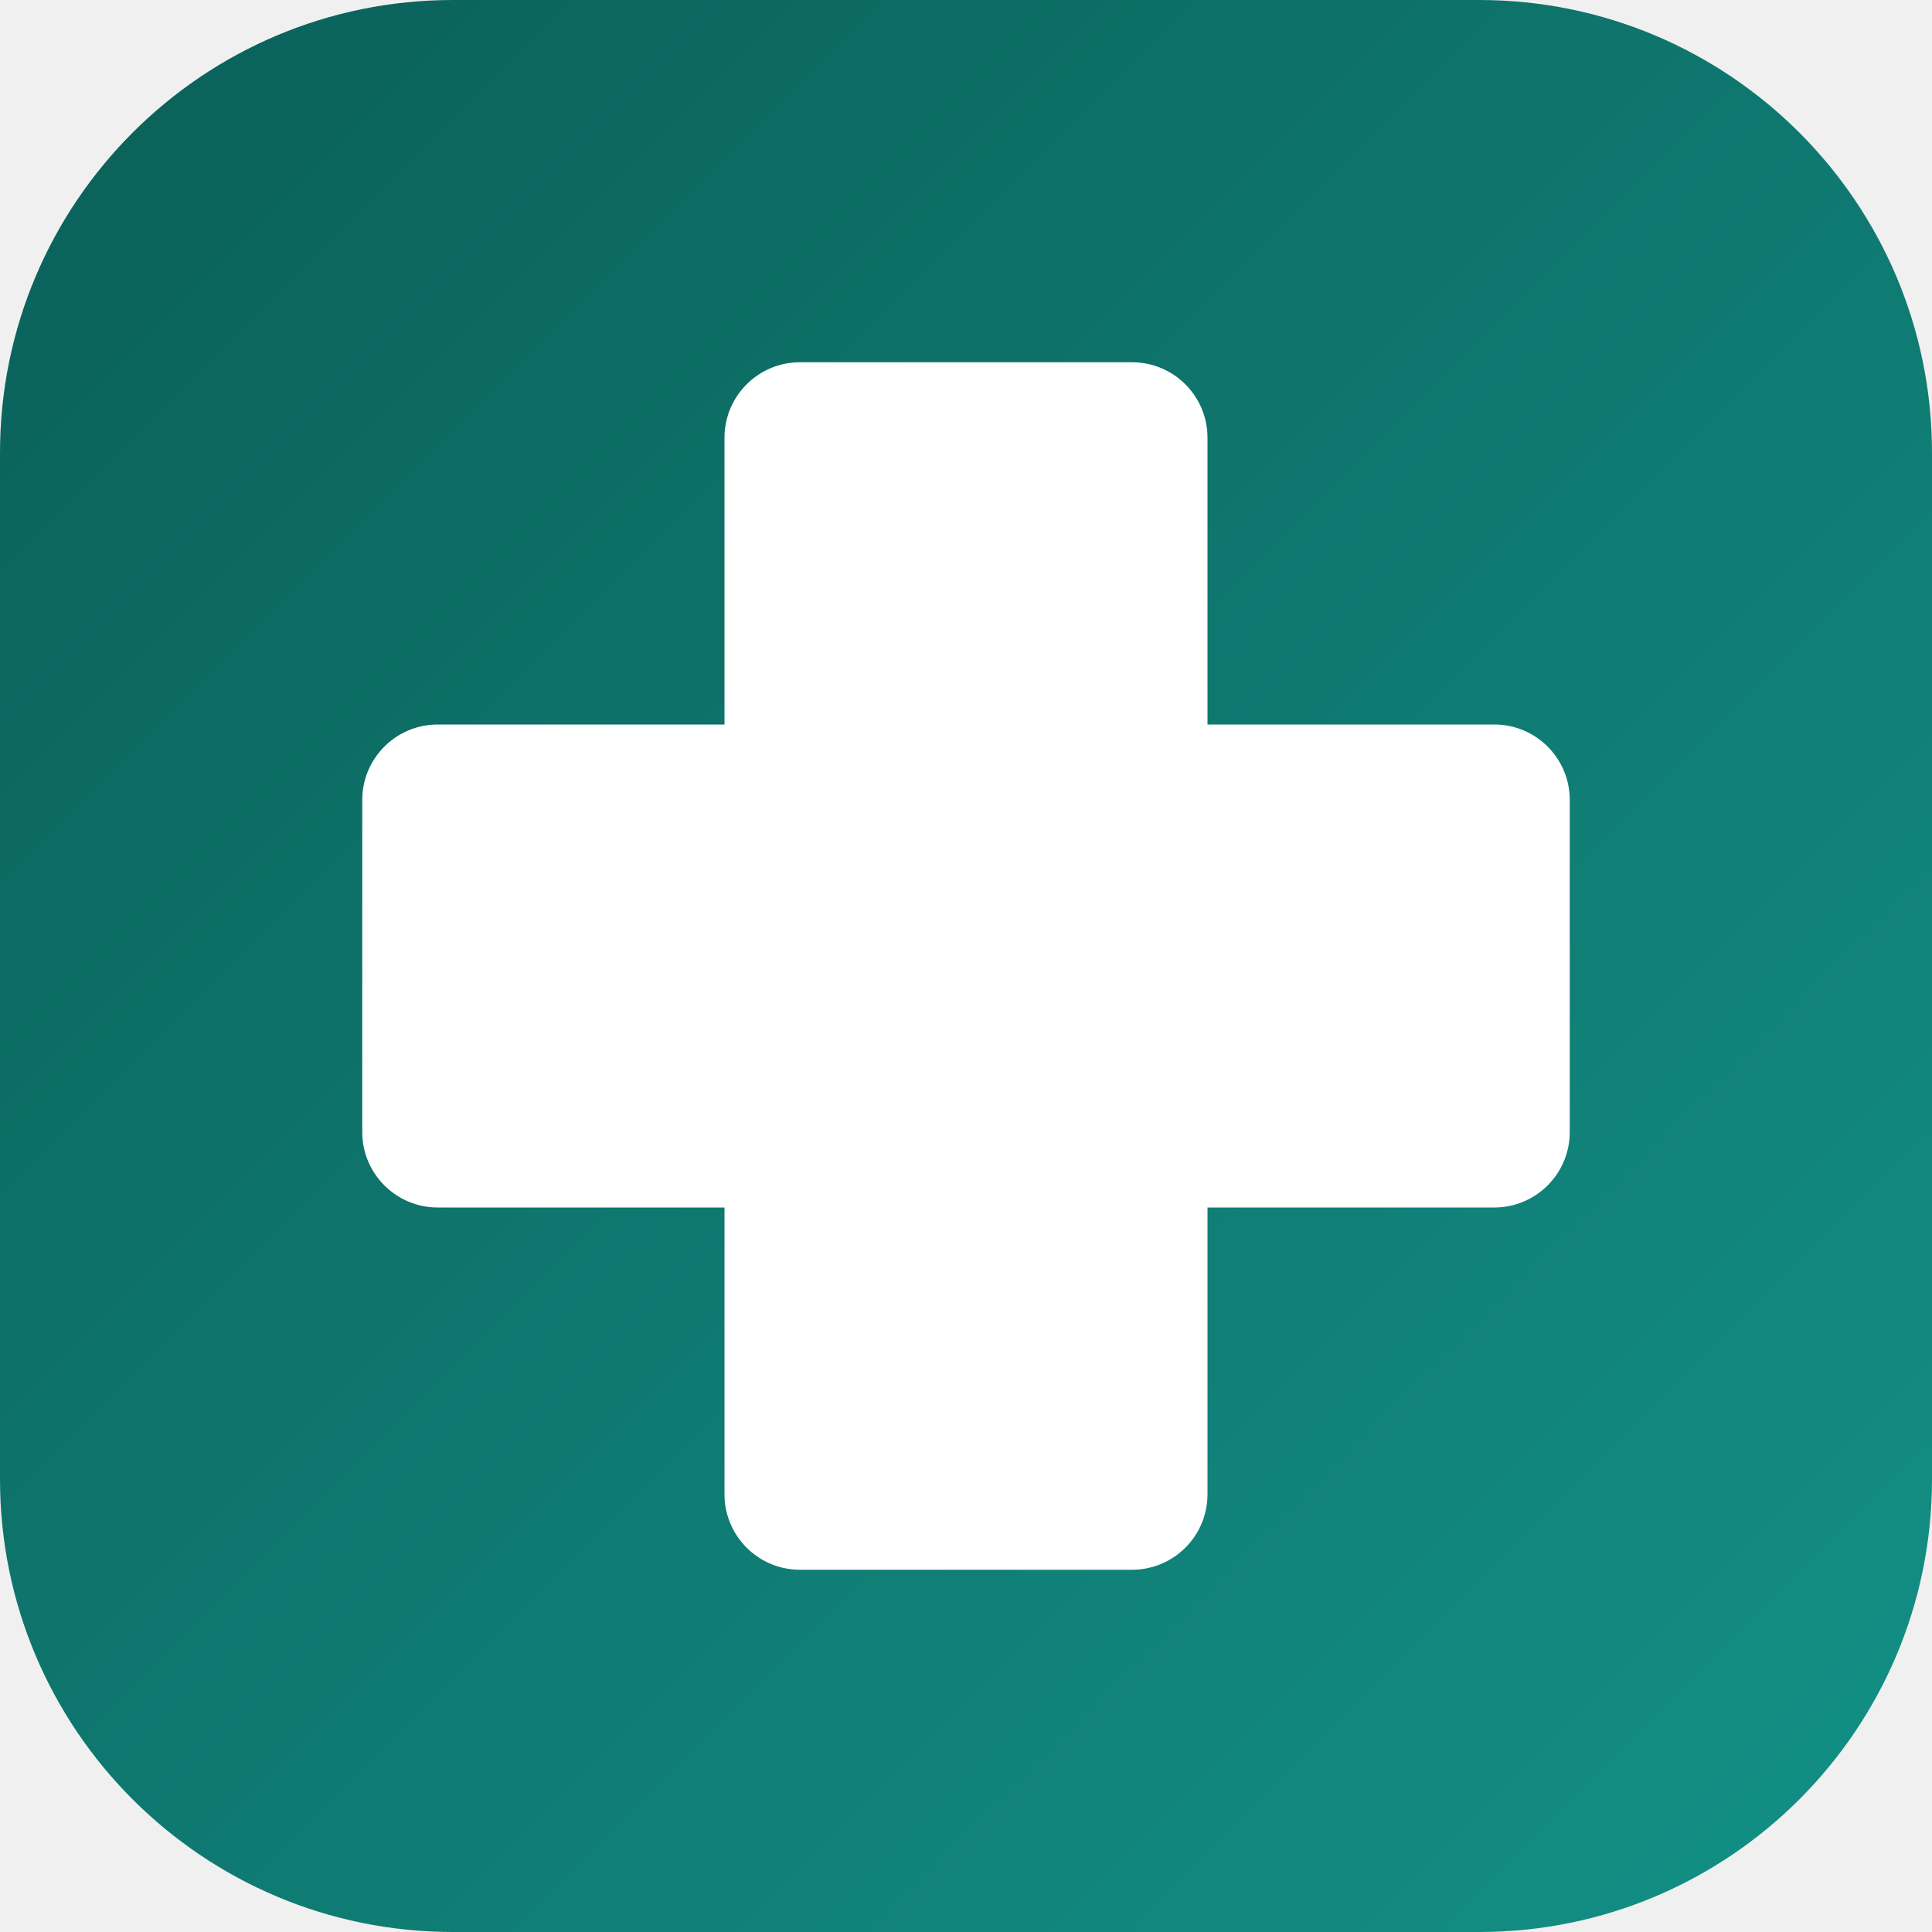
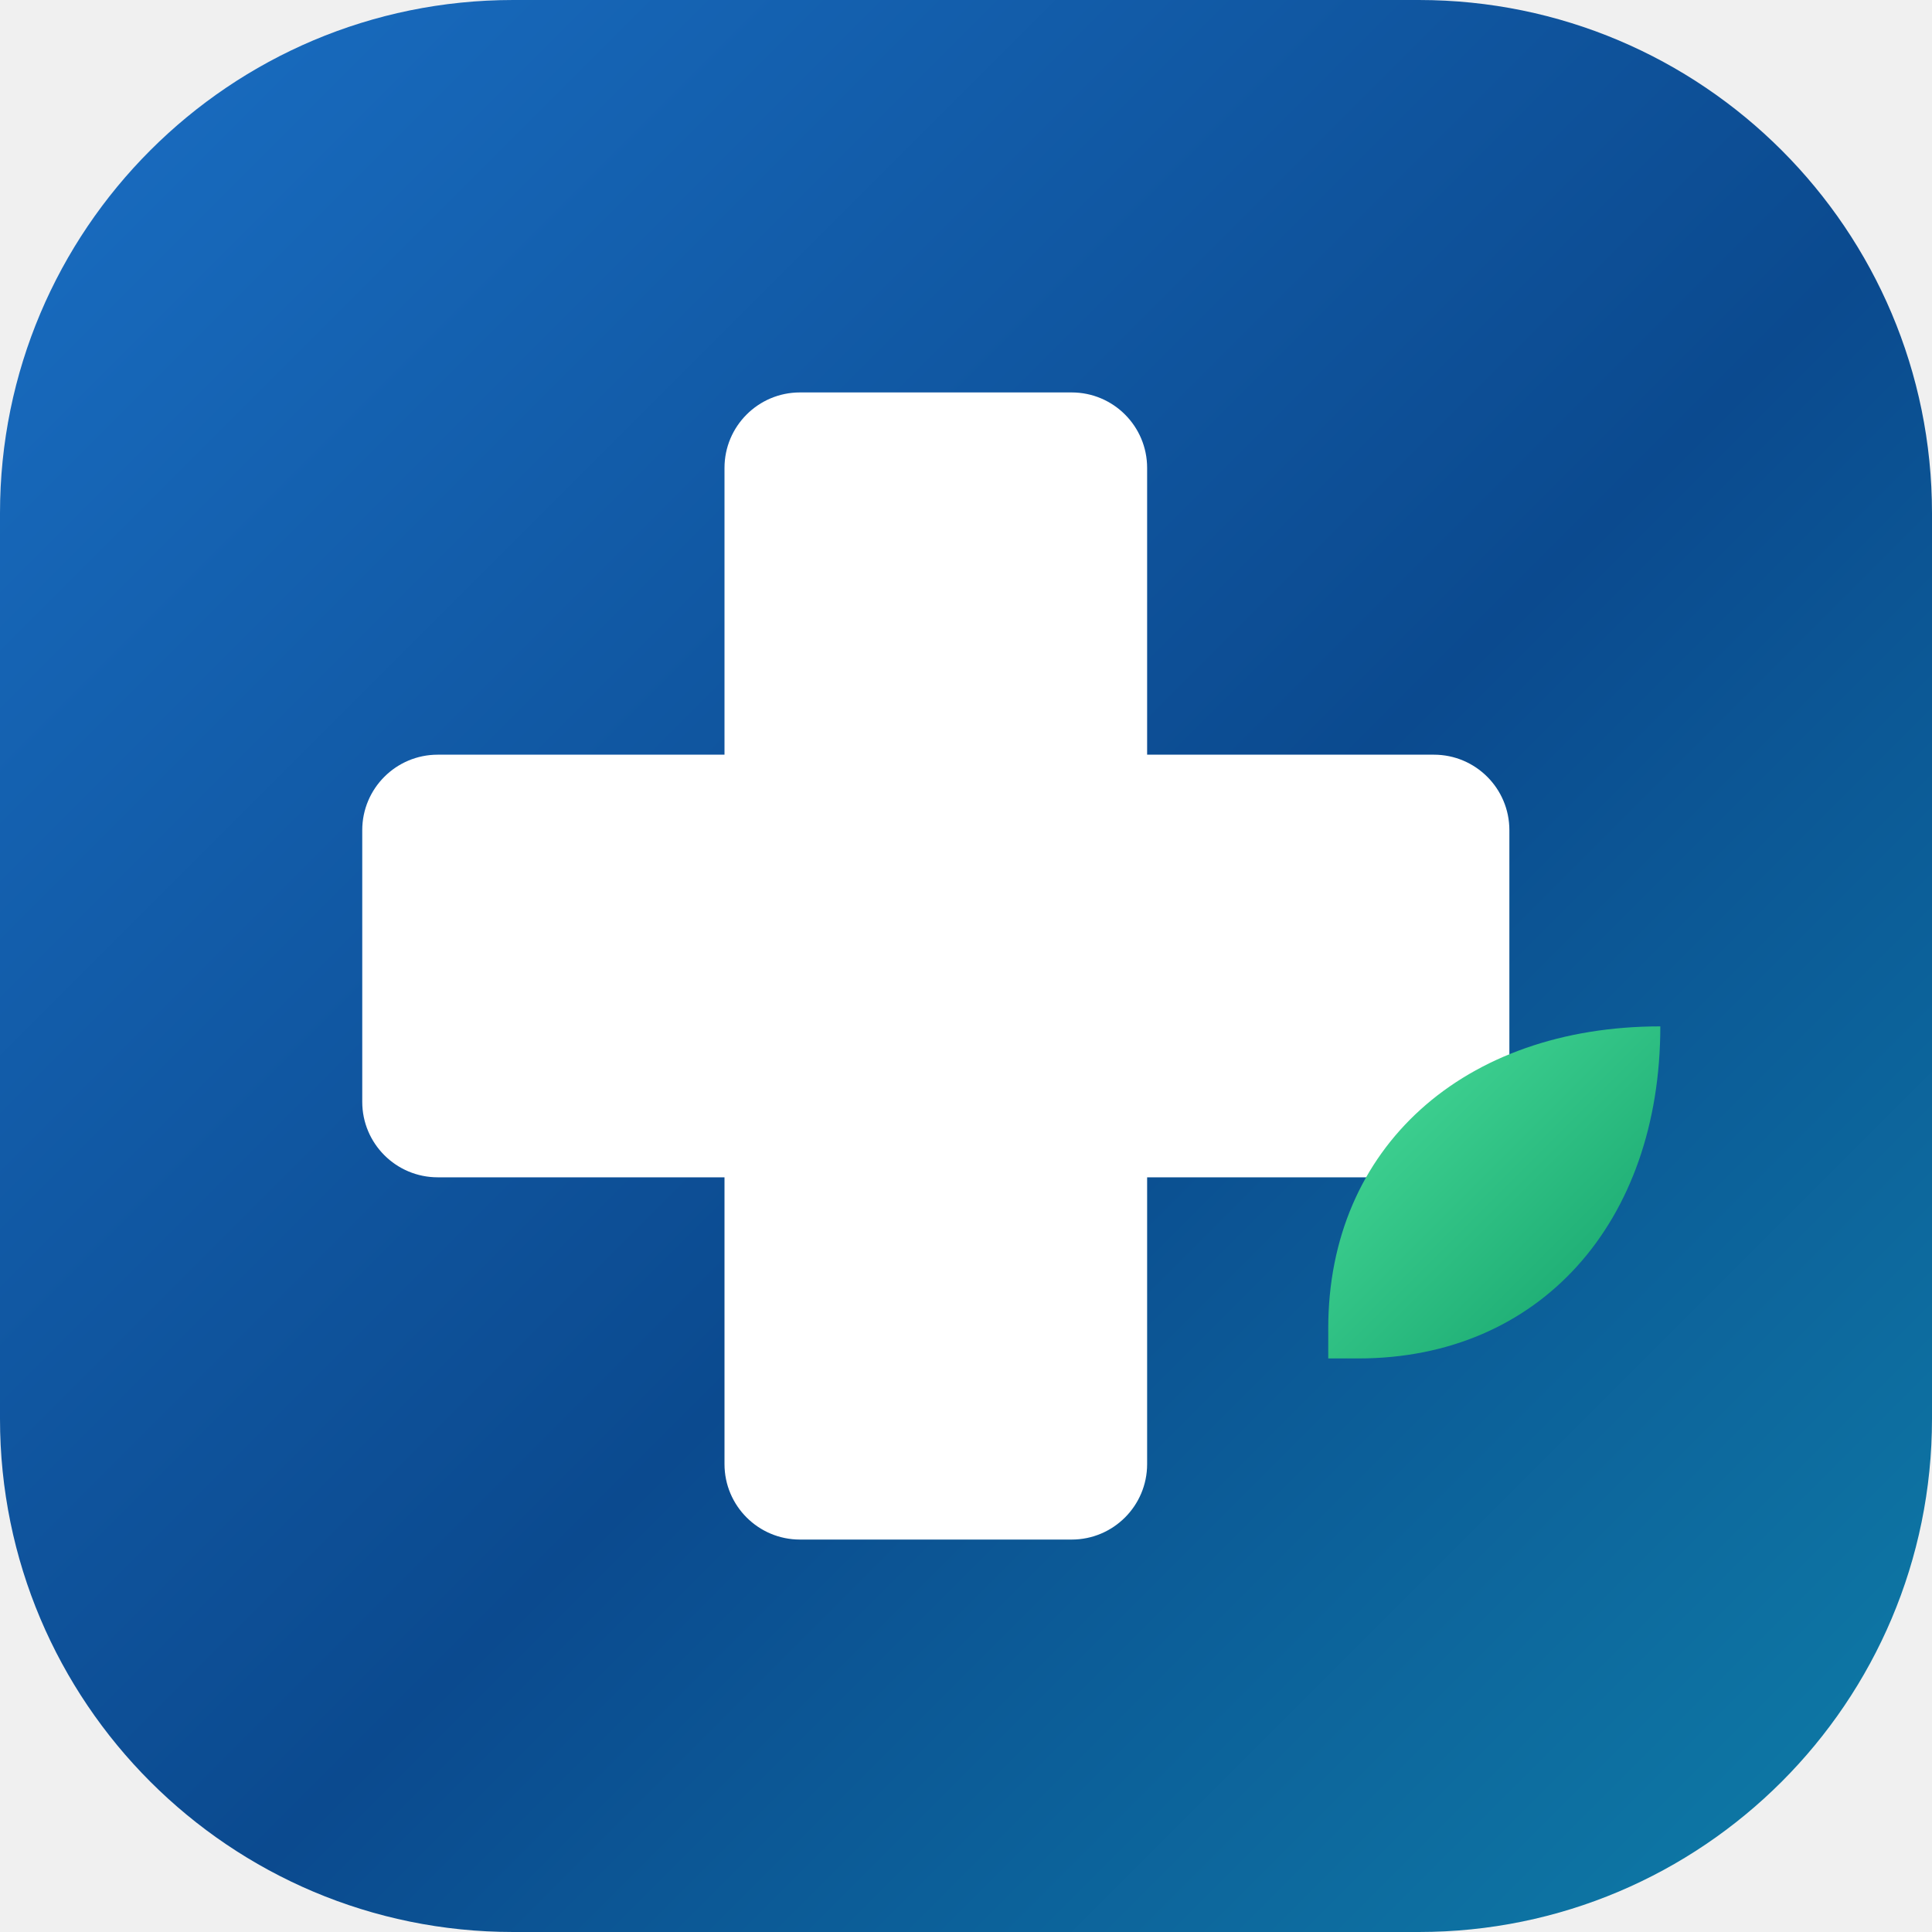
<svg xmlns="http://www.w3.org/2000/svg" viewBox="0 0 64 64">
  <defs>
    <linearGradient id="g" x1="0" y1="0" x2="1" y2="1">
-       <stop offset="0" stop-color="#0A5F59" />
-       <stop offset="1" stop-color="#139186" />
+       <stop offset="0" stop-color="#1A6FC4" />
+       <stop offset=".55" stop-color="#0B4A8F" />
+       <stop offset="1" stop-color="#0E7FA8" />
+     </linearGradient>
+     <linearGradient id="l" x1="0" y1="0" x2="1" y2="1">
+       <stop offset="0" stop-color="#4ADE9B" />
+       <stop offset="1" stop-color="#12A06A" />
    </linearGradient>
  </defs>
-   <rect width="64" height="64" rx="15" fill="url(#g)" />
-   <path fill="#fff" d="M26.5 12h11a2.5 2.5 0 0 1 2.5 2.5V24h9.5a2.5 2.5 0 0 1 2.5 2.5v11a2.5 2.5 0 0 1-2.5 2.5H40v9.5a2.5 2.5 0 0 1-2.5 2.5h-11a2.5 2.5 0 0 1-2.5-2.5V40h-9.5a2.5 2.5 0 0 1-2.5-2.5v-11a2.5 2.5 0 0 1 2.5-2.5H24v-9.5a2.5 2.5 0 0 1 2.5-2.5z" />
+   <rect width="64" height="64" rx="17" fill="url(#g)" />
+   <path fill="#fff" d="M26.5 13h9a2.5 2.5 0 0 1 2.5 2.5V25h9.5a2.5 2.5 0 0 1 2.5 2.5v9a2.5 2.5 0 0 1-2.5 2.5H38v9.5a2.5 2.5 0 0 1-2.5 2.5h-9a2.5 2.5 0 0 1-2.5-2.5V39h-9.5a2.5 2.5 0 0 1-2.5-2.5v-9a2.5 2.5 0 0 1 2.5-2.5H24v-9.5a2.5 2.5 0 0 1 2.5-2.5z" />
+   <path fill="url(#l)" d="M44 44c0-6 4.5-10 11-10 0 6.5-4 11-10 11h-1z" />
</svg>
